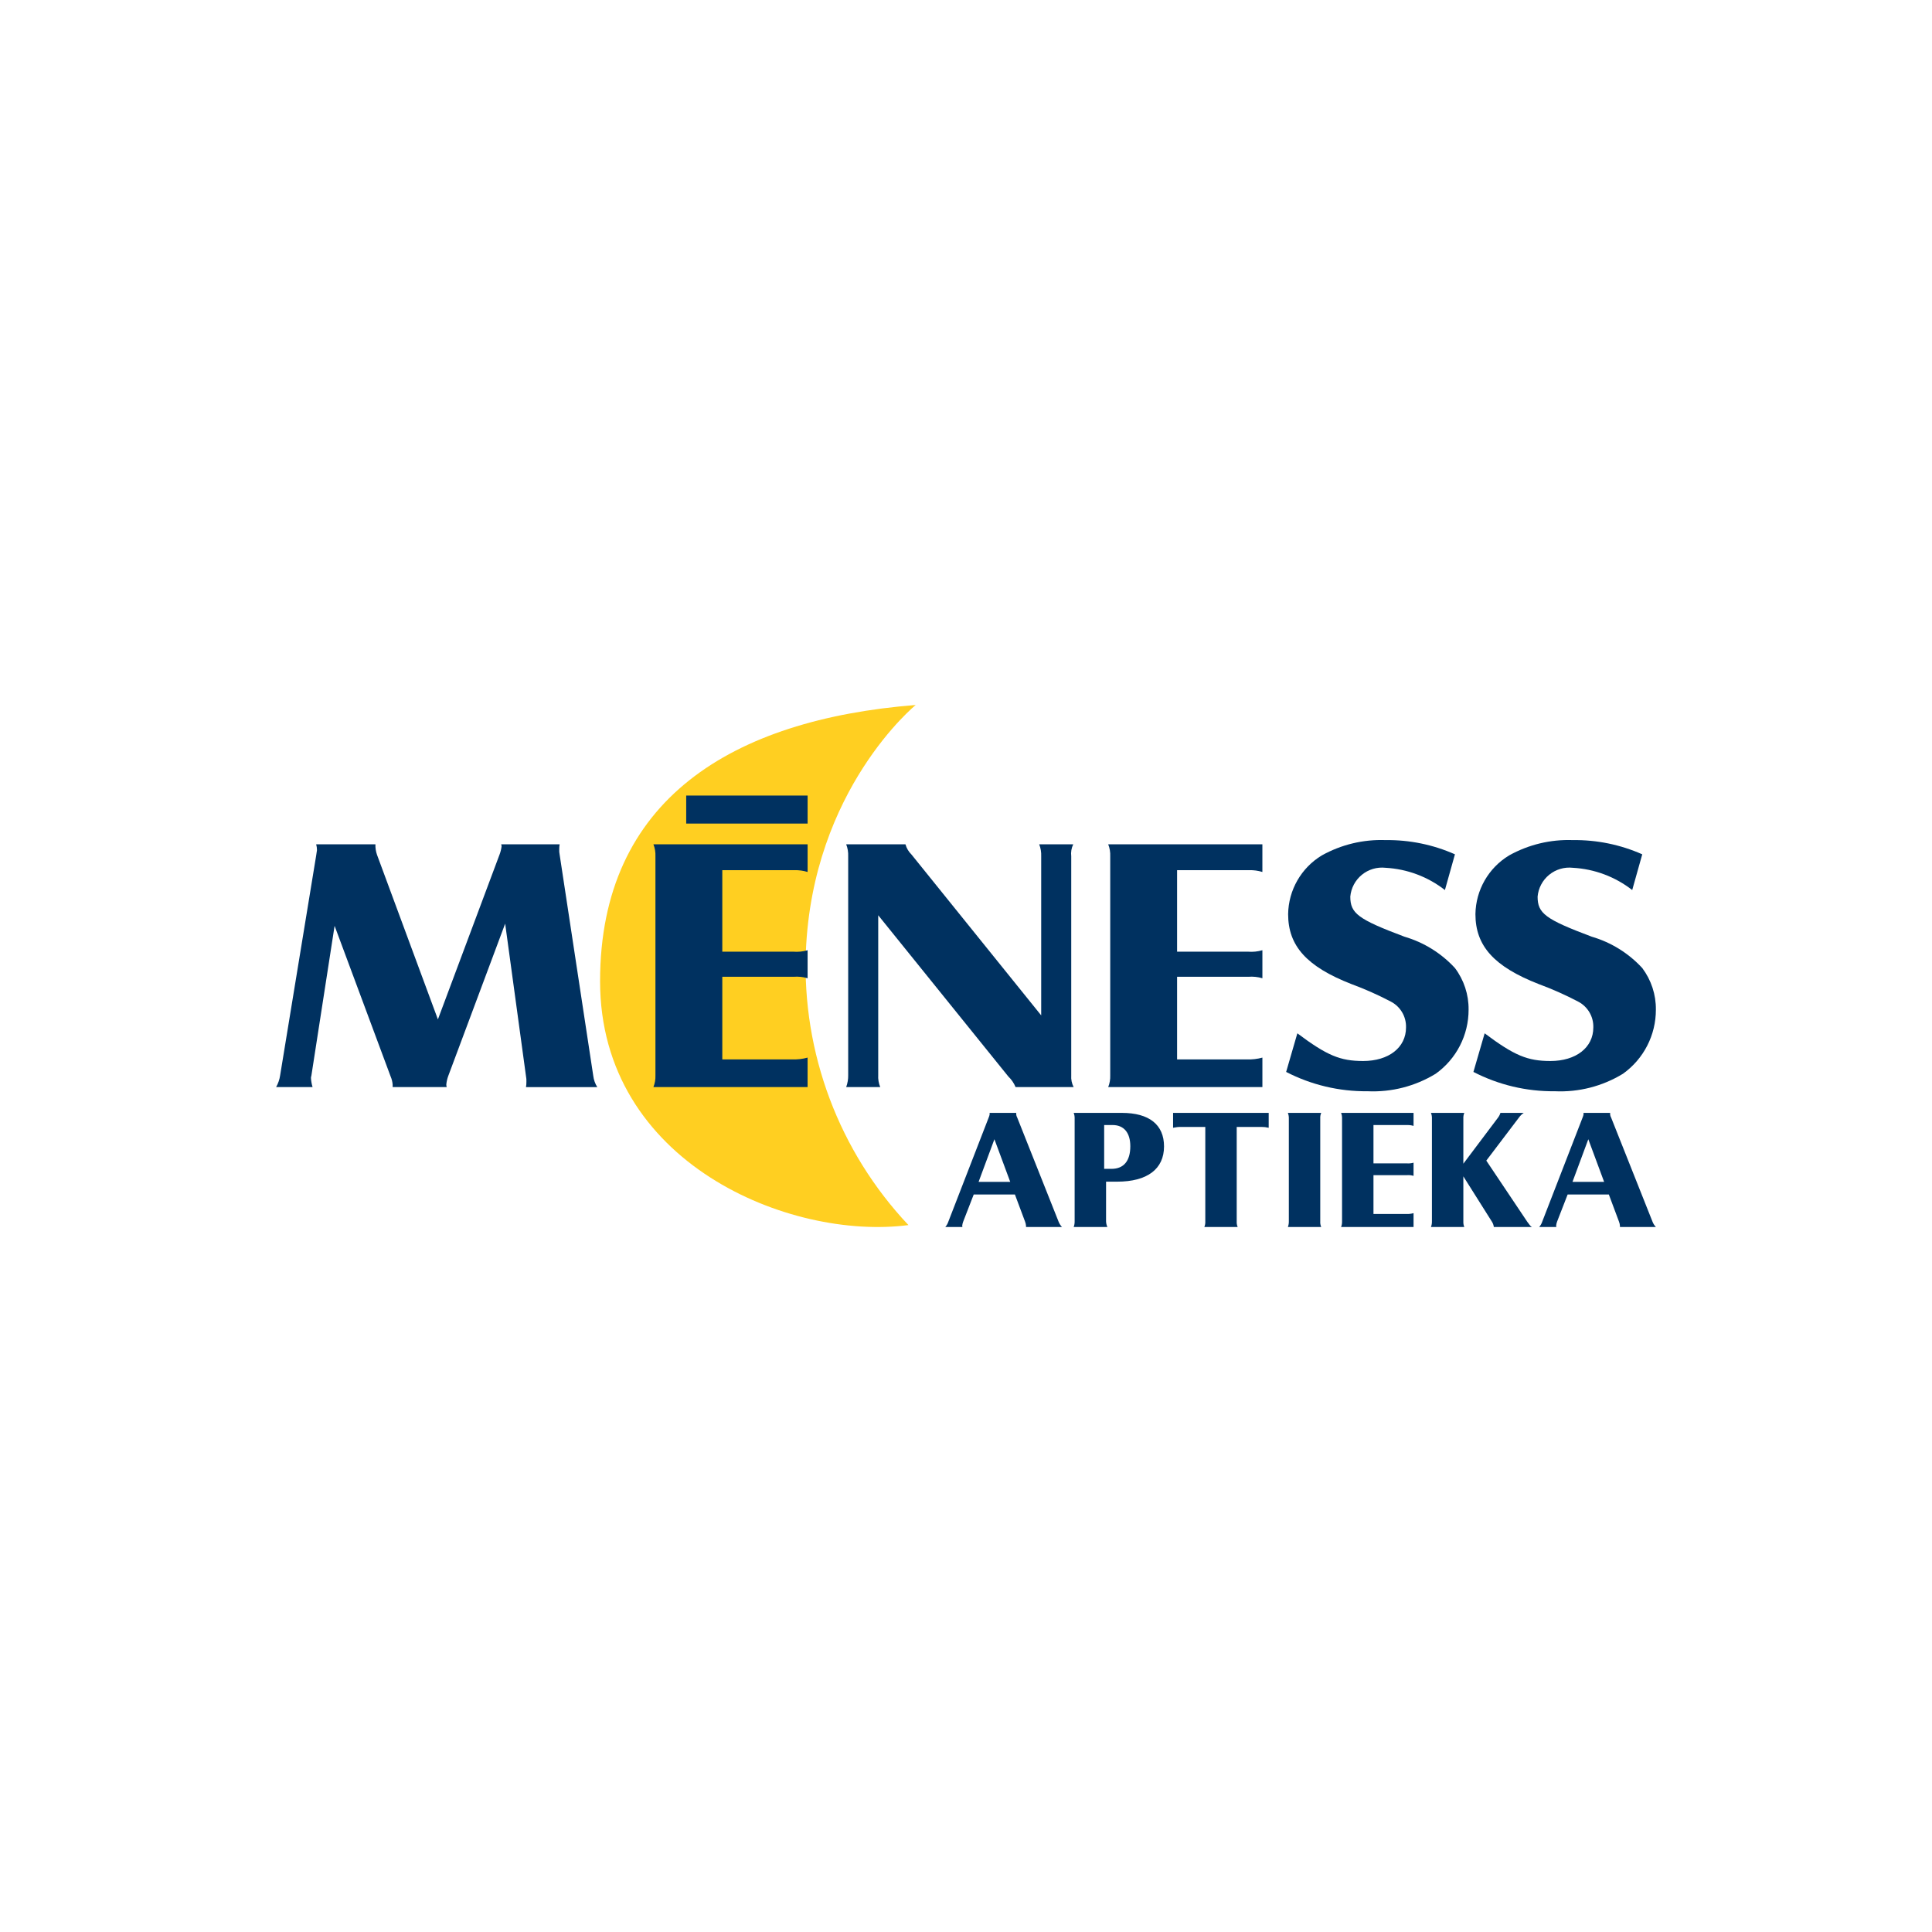
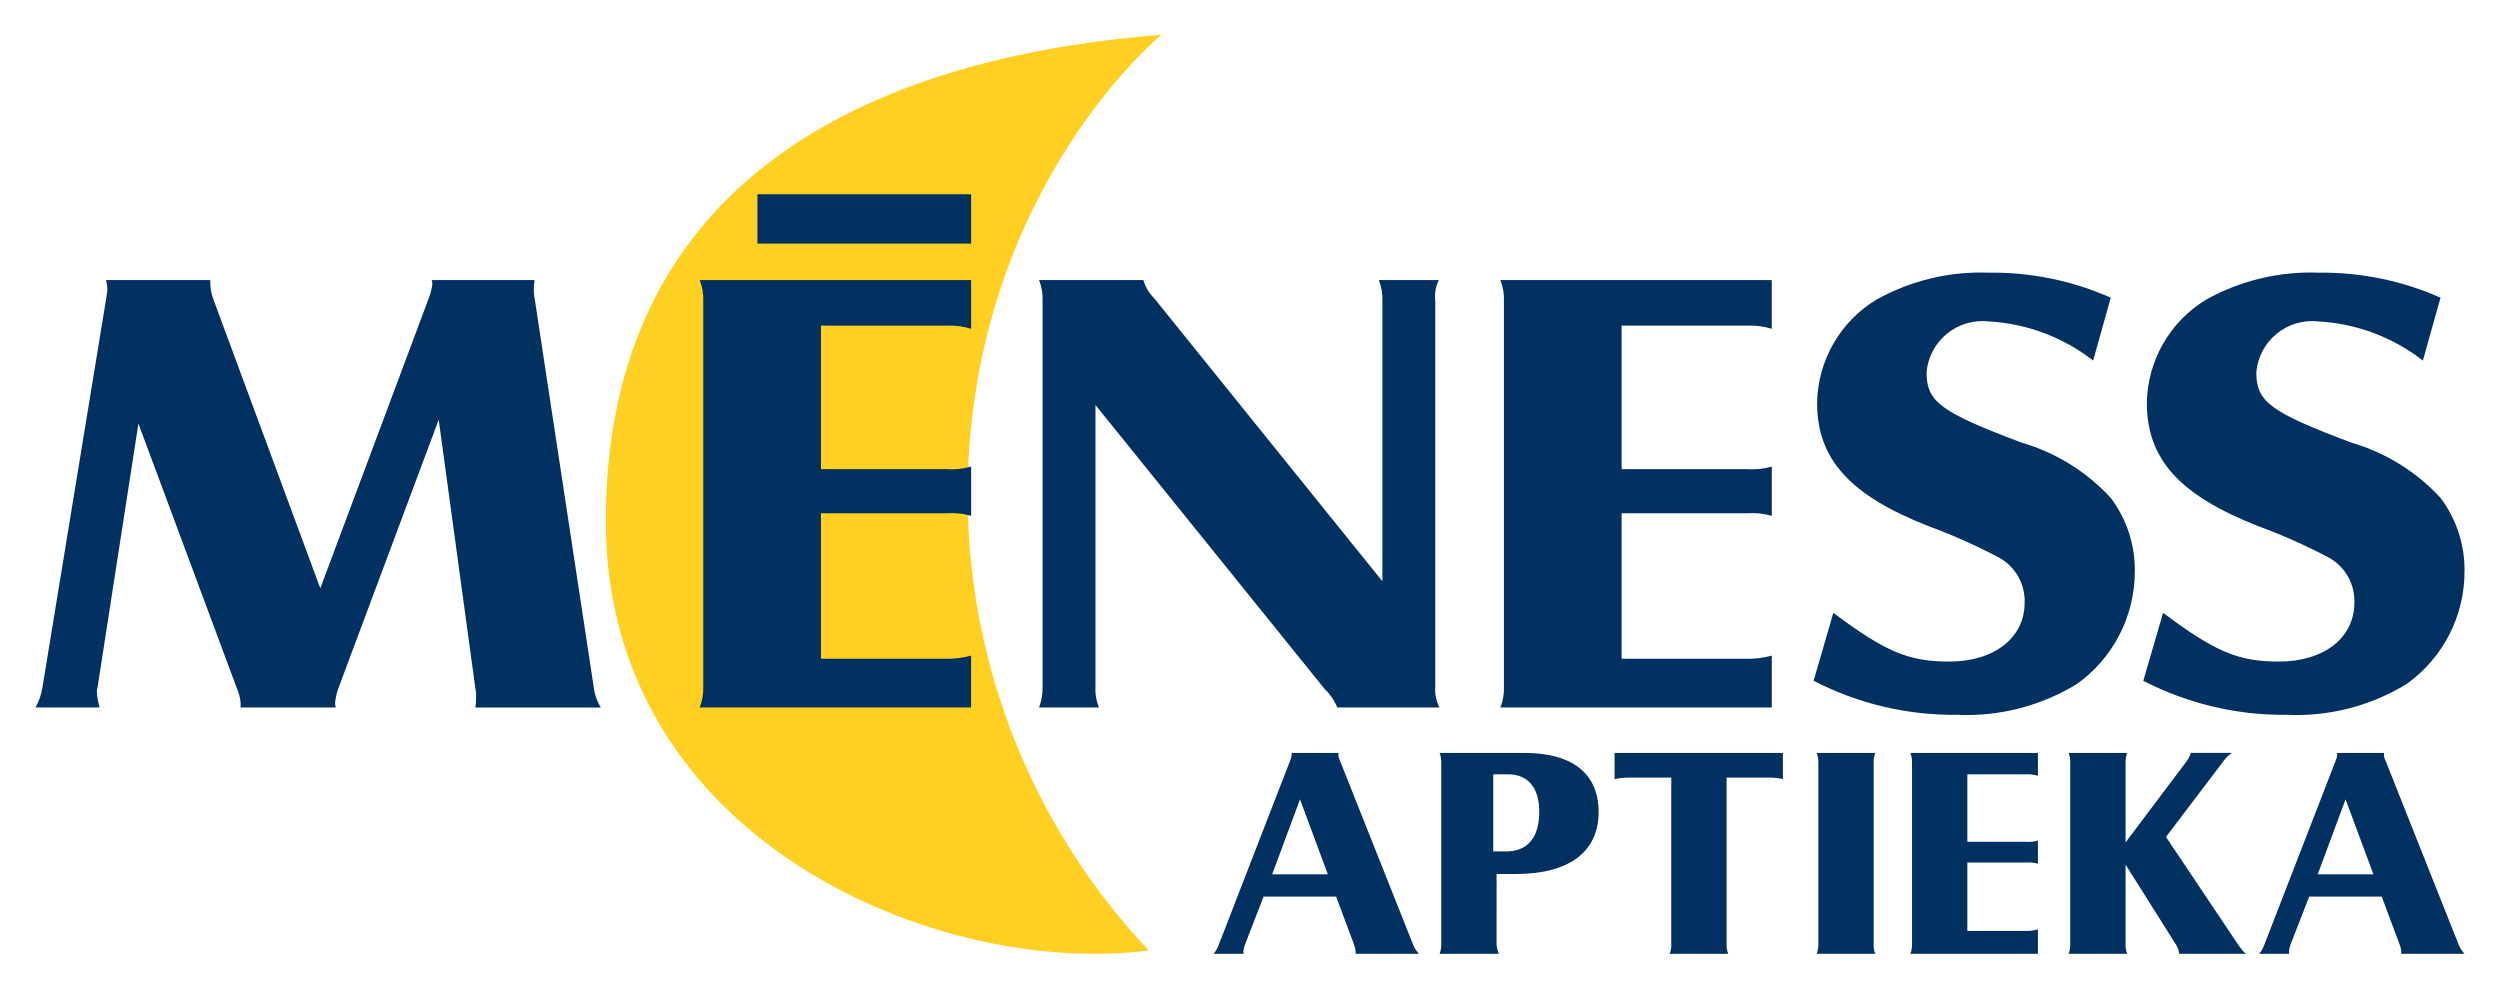
- <svg xmlns="http://www.w3.org/2000/svg" id="Layer_1" data-name="Layer 1" width="150" height="150" viewBox="0 0 150 150">
+ <svg xmlns="http://www.w3.org/2000/svg" viewBox="19.9 53.2 110.2 43.6" width="220" height="87" id="Layer_1" data-name="Layer 1">
  <defs>
    <style>.cls-1{fill:none;}.cls-2{clip-path:url(#clip-path);}.cls-3{fill:#e6332a;}.cls-4{fill:#d81117;}.cls-5{fill:#ffcf21;}.cls-6{fill:#003160;}</style>
    <clipPath id="clip-path">
      <rect class="cls-1" x="-617.503" y="-868.982" width="946.771" height="366.486" />
    </clipPath>
  </defs>
  <g class="cls-2">
    <rect class="cls-3" x="-669.82" y="-261.653" width="1868.358" height="60.143" transform="translate(241.1822 119.1016) rotate(-45.00002)" />
    <rect class="cls-4" x="-711.474" y="-303.308" width="1868.358" height="60.143" transform="translate(258.4361 77.44689) rotate(-45.00002)" />
  </g>
  <path class="cls-5" d="M71.096,54.735C56.885,55.861,46.59,62.054,46.59,76.182s14.739,20.134,23.941,18.933a29.321,29.321,0,0,1-7.964-21.228c.515-12.619,8.529-19.153,8.529-19.153" />
  <path class="cls-6" d="M24.174,83.525a.46.46,0,0,0-.031.17,3.037,3.037,0,0,0,.124.705H21.438a2.606,2.606,0,0,0,.311-.905l2.798-17.07c.031-.225.063-.396.063-.423a1.64,1.64,0,0,0-.063-.452h4.601a2.213,2.213,0,0,0,.124.819l4.727,12.776L38.787,66.342a2.714,2.714,0,0,0,.155-.621.465.465,0,0,0-.031-.17h4.538a2.295,2.295,0,0,0-.031.396,1.6,1.6,0,0,0,.031.396l2.612,17.184a2.101,2.101,0,0,0,.311.876H40.838a2.287,2.287,0,0,0,.032-.423,1.642,1.642,0,0,0-.032-.423L39.221,71.711l-4.414,11.814a2.645,2.645,0,0,0-.156.678.697.697,0,0,0,.031.198H30.485v-.198a1.967,1.967,0,0,0-.155-.621L25.978,71.882Z" />
  <path class="cls-6" d="M68.185,83.469a2.102,2.102,0,0,0,.156.932H65.698a2.542,2.542,0,0,0,.155-.932V66.483a2.282,2.282,0,0,0-.155-.932h4.601a1.771,1.771,0,0,0,.466.791l10.073,12.492V66.483a2.282,2.282,0,0,0-.155-.932h2.643a1.663,1.663,0,0,0-.155.932V83.498a1.709,1.709,0,0,0,.186.903H78.849a2.367,2.367,0,0,0-.56-.819L68.185,71.061Z" />
  <path class="cls-6" d="M98.011,65.551v2.149a3.196,3.196,0,0,0-1.026-.141H91.389V73.888h5.503a3.094,3.094,0,0,0,1.12-.113v2.176a2.994,2.994,0,0,0-1.087-.114H91.389v6.415h5.411a3.959,3.959,0,0,0,1.212-.14v2.288H86.041a2.201,2.201,0,0,0,.157-.903V66.483a2.256,2.256,0,0,0-.157-.932Z" />
  <path class="cls-6" d="M100.726,80.226c2.304,1.727,3.331,2.15,5.106,2.15,1.992,0,3.331-1.047,3.331-2.603a2.189,2.189,0,0,0-1.182-2.011,25.857,25.857,0,0,0-3.052-1.357c-3.486-1.359-4.919-2.972-4.919-5.434a5.42,5.42,0,0,1,2.615-4.557,9.457,9.457,0,0,1,4.951-1.189,12.863,12.863,0,0,1,5.385,1.104l-.778,2.773a8.231,8.231,0,0,0-4.607-1.727,2.474,2.474,0,0,0-2.739,2.236c0,1.302.59,1.755,4.202,3.113a8.603,8.603,0,0,1,3.922,2.434,5.273,5.273,0,0,1,1.06,3.227,6.093,6.093,0,0,1-2.554,4.98,9.315,9.315,0,0,1-5.291,1.359,13.459,13.459,0,0,1-6.32-1.5Z" />
  <path class="cls-6" d="M115.268,80.226c2.304,1.727,3.331,2.15,5.106,2.15,1.992,0,3.331-1.047,3.331-2.603a2.189,2.189,0,0,0-1.182-2.011,25.858,25.858,0,0,0-3.052-1.357c-3.486-1.359-4.919-2.972-4.919-5.434a5.42,5.42,0,0,1,2.615-4.557,9.457,9.457,0,0,1,4.951-1.189,12.87,12.87,0,0,1,5.386,1.104l-.779,2.773a8.231,8.231,0,0,0-4.607-1.727,2.474,2.474,0,0,0-2.739,2.236c0,1.302.59,1.755,4.202,3.113a8.618,8.618,0,0,1,3.923,2.434,5.282,5.282,0,0,1,1.058,3.227,6.093,6.093,0,0,1-2.554,4.98,9.317,9.317,0,0,1-5.293,1.359,13.457,13.457,0,0,1-6.319-1.5Z" />
  <path class="cls-6" d="M62.702,65.551v2.149a3.202,3.202,0,0,0-1.026-.141H56.079V73.888h5.503a3.099,3.099,0,0,0,1.12-.113v2.176a2.994,2.994,0,0,0-1.087-.114H56.079v6.415h5.409a3.963,3.963,0,0,0,1.213-.14v2.288H50.731a2.228,2.228,0,0,0,.157-.903V66.483a2.282,2.282,0,0,0-.157-.932Z" />
  <rect class="cls-6" x="53.277" y="61.767" width="9.425" height="2.175" />
  <path class="cls-6" d="M74.78,94.853a1.231,1.231,0,0,0-.074.305l.015.106H73.392a1.177,1.177,0,0,0,.235-.411L76.752,86.79a1.068,1.068,0,0,0,.089-.305l-.015-.081h2.075a.608.608,0,0,0,.074.36l3.215,8.089a1.25,1.25,0,0,0,.262.411H79.66v-.092a1.073,1.073,0,0,0-.072-.319L78.798,92.741H75.599Zm3.653-3.095-1.227-3.308-1.228,3.308Zm7.441,3.069a1.178,1.178,0,0,0,.103.437H83.361a1.19,1.19,0,0,0,.074-.437V86.844a1.085,1.085,0,0,0-.074-.44h3.741c2.12,0,3.273.917,3.273,2.604,0,1.753-1.299,2.736-3.638,2.736h-.862Zm.423-4.078c.949,0,1.46-.612,1.46-1.755,0-1.049-.497-1.646-1.374-1.646h-.656v3.4Zm12.204-4.345V87.56a2.341,2.341,0,0,0-.569-.066H96.018v7.333a.972.972,0,0,0,.074.437H93.505a.993.993,0,0,0,.074-.437V87.494H91.707a2.811,2.811,0,0,0-.629.066v-1.156Zm4.077,0a.955.955,0,0,0-.074.44v7.983a.942.942,0,0,0,.074.437H99.991a1.149,1.149,0,0,0,.074-.437V86.844a1.126,1.126,0,0,0-.074-.44Zm7.17,0v1.011a1.491,1.491,0,0,0-.482-.066h-2.63v2.975h2.586A1.446,1.446,0,0,0,109.748,90.27v1.023a1.398,1.398,0,0,0-.511-.054h-2.601v3.015h2.543a1.819,1.819,0,0,0,.569-.066v1.075h-5.626a1.044,1.044,0,0,0,.074-.425V86.844a1.086,1.086,0,0,0-.074-.44Zm3.866,8.423a1.033,1.033,0,0,0,.072.437h-2.586a1.151,1.151,0,0,0,.074-.437V86.844a1.087,1.087,0,0,0-.074-.44h2.586a1.047,1.047,0,0,0-.072.44v3.506l2.689-3.574a1.165,1.165,0,0,0,.19-.373h1.811a1.475,1.475,0,0,0-.38.373l-2.528,3.334,3.186,4.756c.205.278.205.291.351.397H115.981a1.013,1.013,0,0,0-.132-.385l-2.235-3.546Zm7.276.026a1.211,1.211,0,0,0-.072.305l.014.106h-1.33a1.178,1.178,0,0,0,.235-.411l3.126-8.063a1.068,1.068,0,0,0,.089-.305l-.015-.081h2.075a.608.608,0,0,0,.074.36l3.215,8.089a1.226,1.226,0,0,0,.262.411h-2.791v-.092a1.073,1.073,0,0,0-.072-.319l-.79-2.112h-3.199Zm3.653-3.095-1.227-3.308-1.228,3.308Z" />
  <rect class="cls-1" x="-1884.319" y="-524.091" width="2000" height="1000" />
</svg>
